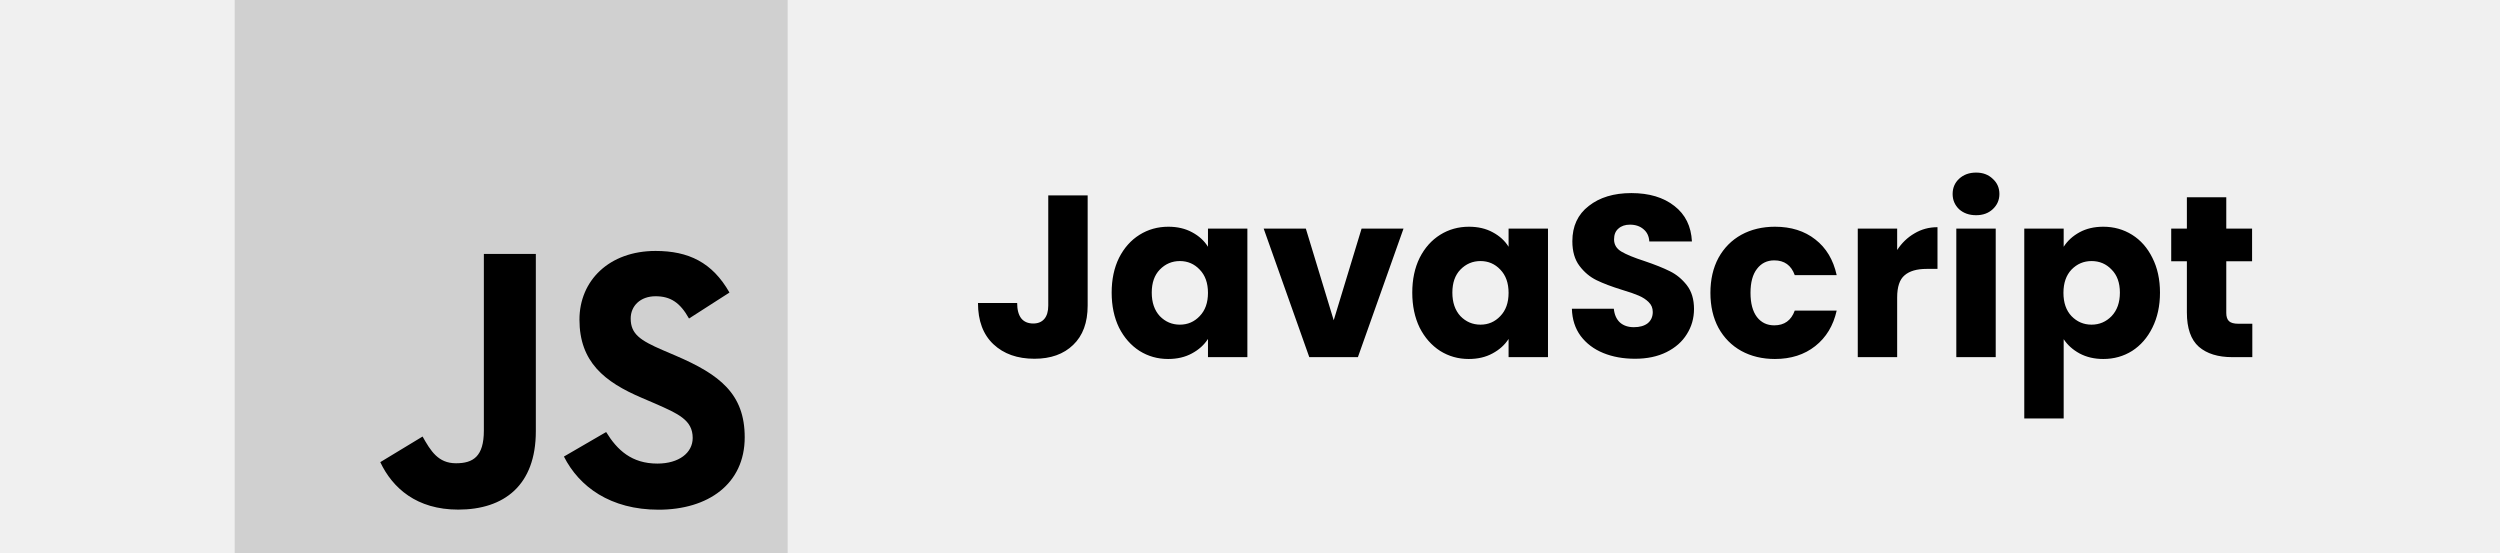
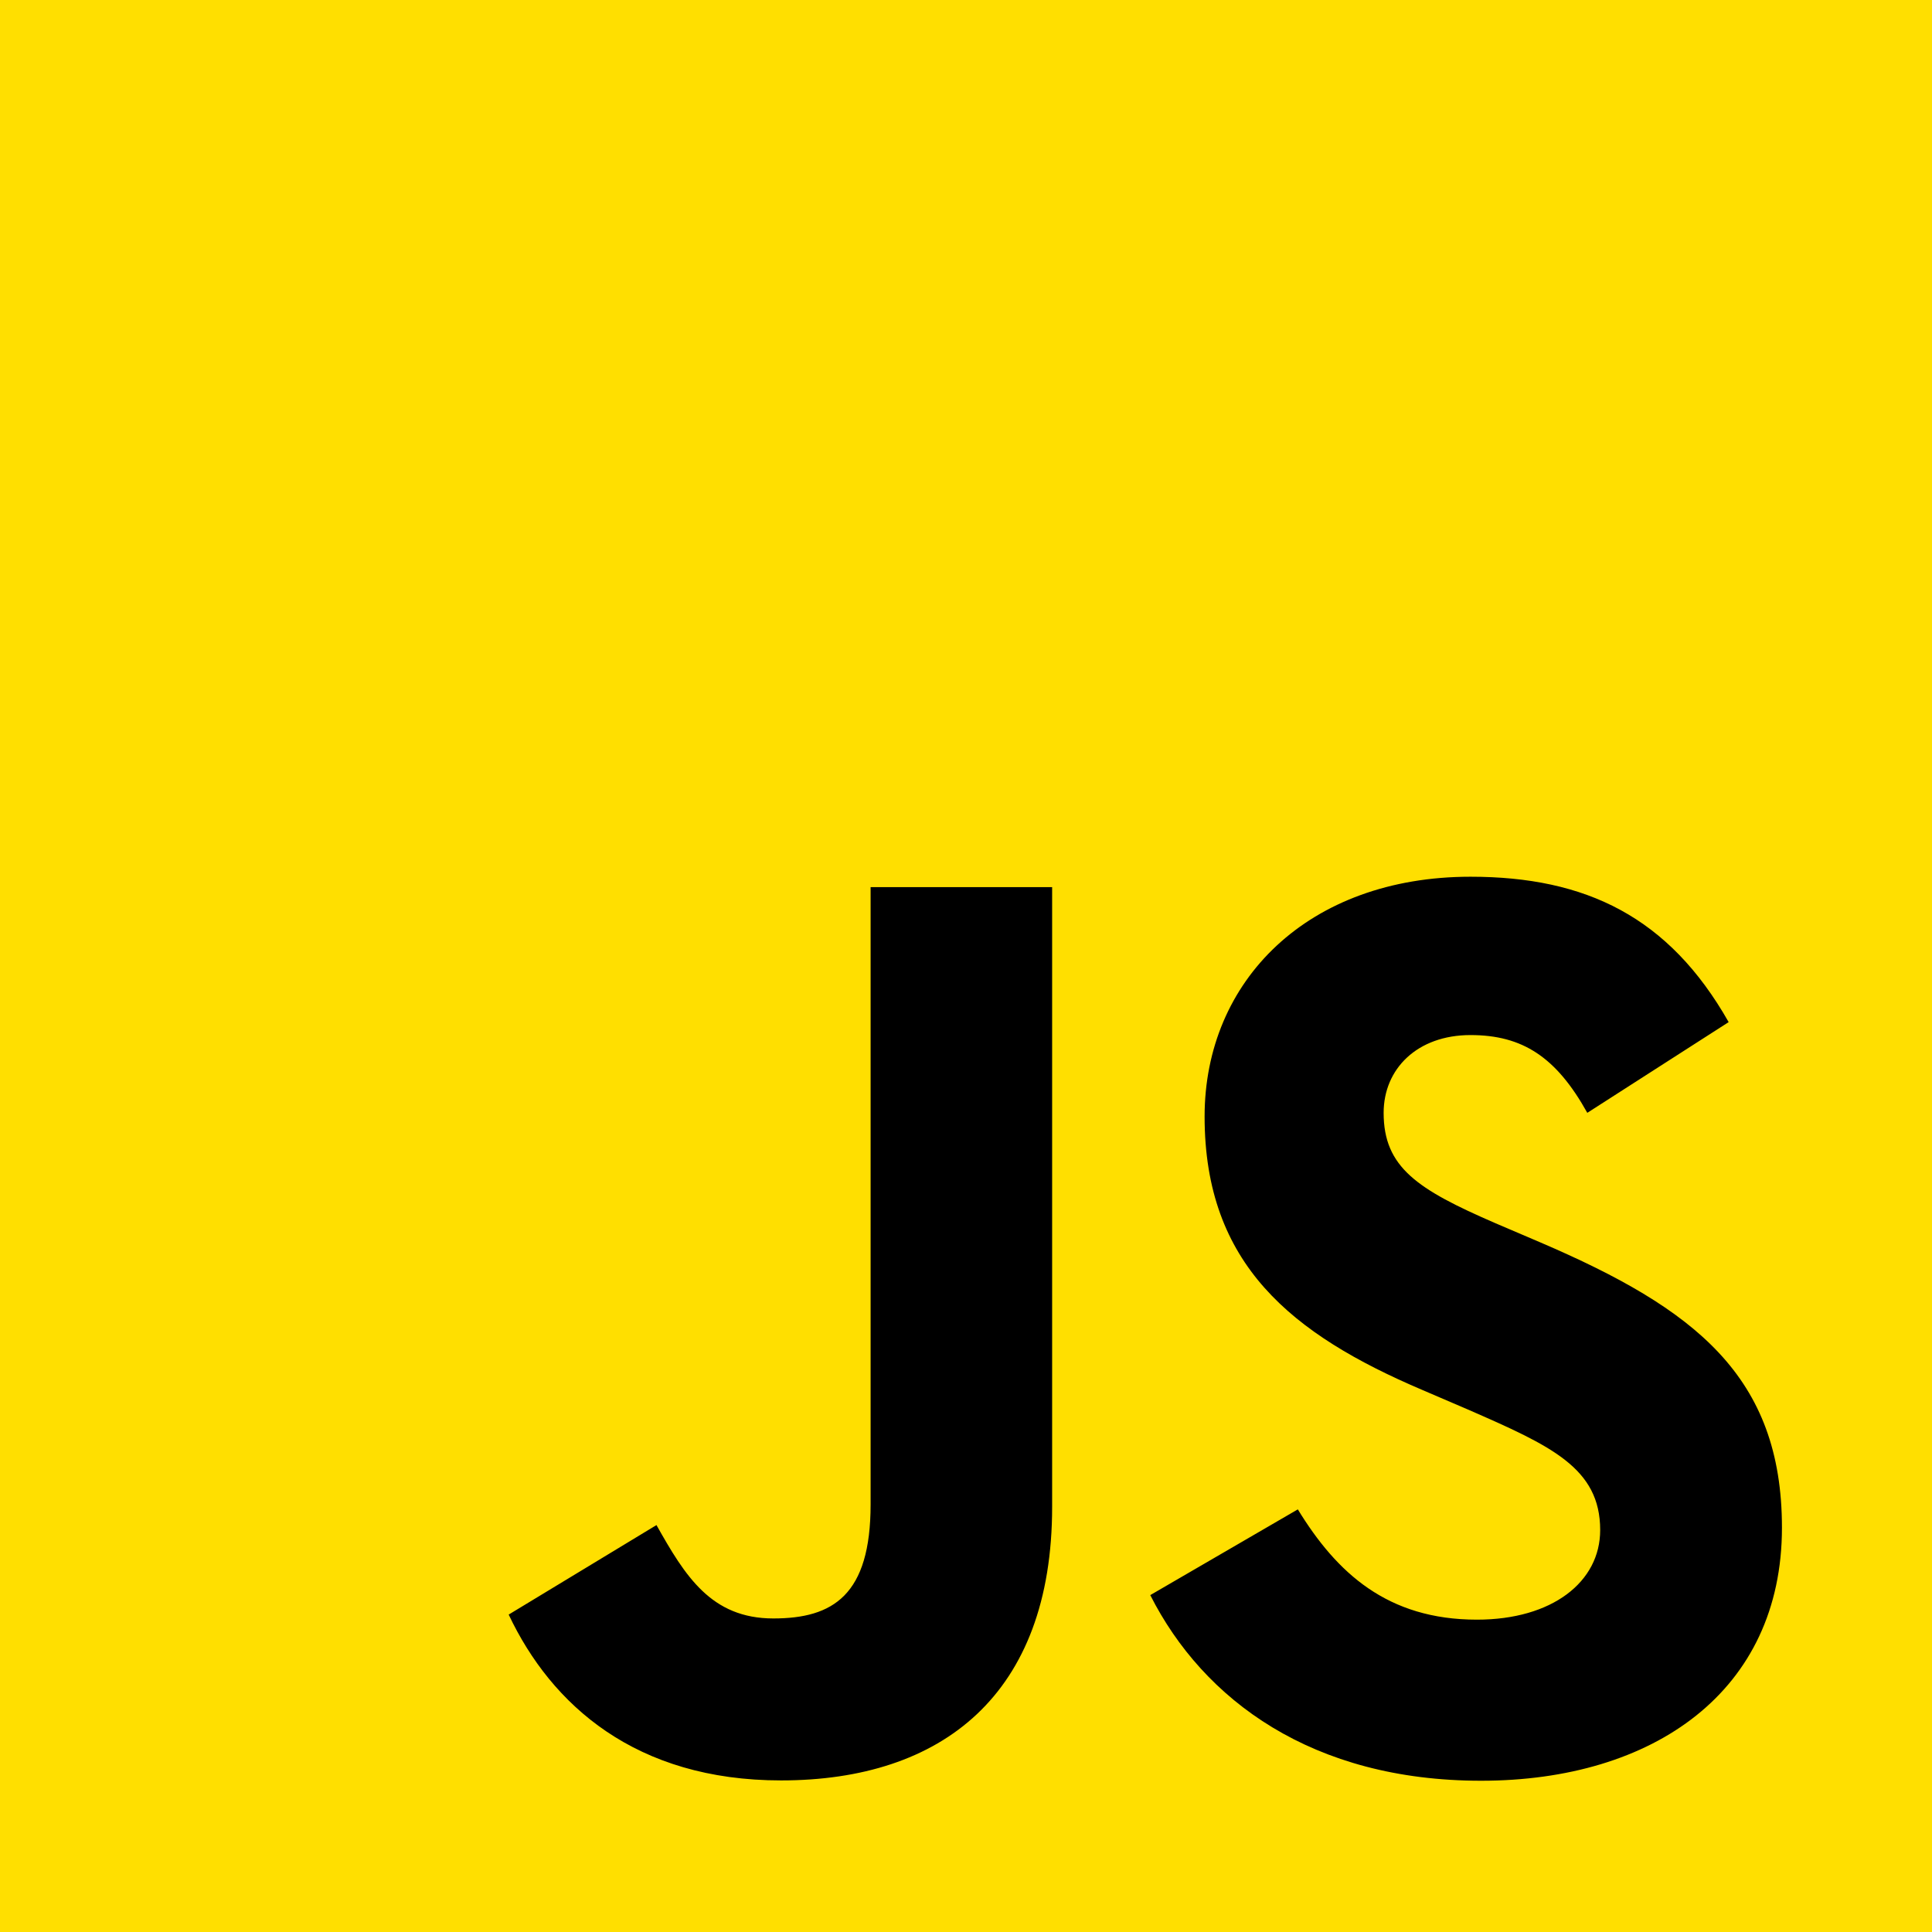
- <svg xmlns="http://www.w3.org/2000/svg" width="217" height="48" viewBox="0 0 217 48" fill="none">
-   <g style="mix-blend-mode:luminosity">
-     <g clip-path="url(#clip0_5039_1022)">
-       <path d="M20.369 0H68.369V48H20.369V0Z" fill="#FFDF00" />
-       <path d="M52.613 37.5C53.58 39.079 54.838 40.239 57.063 40.239C58.932 40.239 60.126 39.305 60.126 38.014C60.126 36.468 58.899 35.92 56.842 35.02L55.714 34.536C52.459 33.149 50.297 31.412 50.297 27.74C50.297 24.357 52.875 21.782 56.903 21.782C59.77 21.782 61.832 22.78 63.318 25.393L59.806 27.648C59.032 26.262 58.198 25.715 56.903 25.715C55.582 25.715 54.744 26.554 54.744 27.648C54.744 29.002 55.582 29.549 57.517 30.387L58.645 30.87C62.478 32.514 64.641 34.189 64.641 37.956C64.641 42.017 61.451 44.242 57.167 44.242C52.978 44.242 50.272 42.246 48.948 39.629L52.613 37.5ZM36.679 37.891C37.388 39.148 38.033 40.211 39.582 40.211C41.064 40.211 41.999 39.631 41.999 37.377V22.039H46.51V37.437C46.51 42.108 43.771 44.234 39.774 44.234C36.163 44.234 34.072 42.365 33.008 40.114L36.679 37.891Z" fill="black" />
-     </g>
-     <path d="M94.409 16.96V26.52C94.409 28 93.989 29.14 93.149 29.94C92.323 30.74 91.203 31.14 89.789 31.14C88.309 31.14 87.123 30.72 86.229 29.88C85.336 29.04 84.889 27.847 84.889 26.3H88.289C88.289 26.887 88.409 27.333 88.649 27.64C88.889 27.933 89.236 28.08 89.689 28.08C90.103 28.08 90.422 27.947 90.649 27.68C90.876 27.413 90.989 27.027 90.989 26.52V16.96H94.409ZM96.492 25.4C96.492 24.253 96.705 23.247 97.132 22.38C97.572 21.513 98.165 20.847 98.912 20.38C99.658 19.913 100.492 19.68 101.412 19.68C102.198 19.68 102.885 19.84 103.472 20.16C104.072 20.48 104.532 20.9 104.852 21.42V19.84H108.272V31H104.852V29.42C104.518 29.94 104.052 30.36 103.452 30.68C102.865 31 102.178 31.16 101.392 31.16C100.485 31.16 99.658 30.927 98.912 30.46C98.165 29.98 97.572 29.307 97.132 28.44C96.705 27.56 96.492 26.547 96.492 25.4ZM104.852 25.42C104.852 24.567 104.612 23.893 104.132 23.4C103.665 22.907 103.092 22.66 102.412 22.66C101.732 22.66 101.152 22.907 100.672 23.4C100.205 23.88 99.972 24.547 99.972 25.4C99.972 26.253 100.205 26.933 100.672 27.44C101.152 27.933 101.732 28.18 102.412 28.18C103.092 28.18 103.665 27.933 104.132 27.44C104.612 26.947 104.852 26.273 104.852 25.42ZM115.766 27.8L118.186 19.84H121.826L117.866 31H113.646L109.686 19.84H113.346L115.766 27.8ZM122.585 25.4C122.585 24.253 122.799 23.247 123.225 22.38C123.665 21.513 124.259 20.847 125.005 20.38C125.752 19.913 126.585 19.68 127.505 19.68C128.292 19.68 128.979 19.84 129.565 20.16C130.165 20.48 130.625 20.9 130.945 21.42V19.84H134.365V31H130.945V29.42C130.612 29.94 130.145 30.36 129.545 30.68C128.959 31 128.272 31.16 127.485 31.16C126.579 31.16 125.752 30.927 125.005 30.46C124.259 29.98 123.665 29.307 123.225 28.44C122.799 27.56 122.585 26.547 122.585 25.4ZM130.945 25.42C130.945 24.567 130.705 23.893 130.225 23.4C129.759 22.907 129.185 22.66 128.505 22.66C127.825 22.66 127.245 22.907 126.765 23.4C126.299 23.88 126.065 24.547 126.065 25.4C126.065 26.253 126.299 26.933 126.765 27.44C127.245 27.933 127.825 28.18 128.505 28.18C129.185 28.18 129.759 27.933 130.225 27.44C130.705 26.947 130.945 26.273 130.945 25.42ZM141.92 31.14C140.893 31.14 139.973 30.973 139.16 30.64C138.346 30.307 137.693 29.813 137.2 29.16C136.72 28.507 136.466 27.72 136.44 26.8H140.08C140.133 27.32 140.313 27.72 140.62 28C140.926 28.267 141.326 28.4 141.82 28.4C142.326 28.4 142.726 28.287 143.02 28.06C143.313 27.82 143.46 27.493 143.46 27.08C143.46 26.733 143.34 26.447 143.1 26.22C142.873 25.993 142.586 25.807 142.24 25.66C141.906 25.513 141.426 25.347 140.8 25.16C139.893 24.88 139.153 24.6 138.58 24.32C138.006 24.04 137.513 23.627 137.1 23.08C136.686 22.533 136.48 21.82 136.48 20.94C136.48 19.633 136.953 18.613 137.9 17.88C138.846 17.133 140.08 16.76 141.6 16.76C143.146 16.76 144.393 17.133 145.34 17.88C146.286 18.613 146.793 19.64 146.86 20.96H143.16C143.133 20.507 142.966 20.153 142.66 19.9C142.353 19.633 141.96 19.5 141.48 19.5C141.066 19.5 140.733 19.613 140.48 19.84C140.226 20.053 140.1 20.367 140.1 20.78C140.1 21.233 140.313 21.587 140.74 21.84C141.166 22.093 141.833 22.367 142.74 22.66C143.646 22.967 144.38 23.26 144.94 23.54C145.513 23.82 146.006 24.227 146.42 24.76C146.833 25.293 147.04 25.98 147.04 26.82C147.04 27.62 146.833 28.347 146.42 29C146.02 29.653 145.433 30.173 144.66 30.56C143.886 30.947 142.973 31.14 141.92 31.14ZM148.464 25.42C148.464 24.26 148.698 23.247 149.164 22.38C149.644 21.513 150.304 20.847 151.144 20.38C151.998 19.913 152.971 19.68 154.064 19.68C155.464 19.68 156.631 20.047 157.564 20.78C158.511 21.513 159.131 22.547 159.424 23.88H155.784C155.478 23.027 154.884 22.6 154.004 22.6C153.378 22.6 152.878 22.847 152.504 23.34C152.131 23.82 151.944 24.513 151.944 25.42C151.944 26.327 152.131 27.027 152.504 27.52C152.878 28 153.378 28.24 154.004 28.24C154.884 28.24 155.478 27.813 155.784 26.96H159.424C159.131 28.267 158.511 29.293 157.564 30.04C156.618 30.787 155.451 31.16 154.064 31.16C152.971 31.16 151.998 30.927 151.144 30.46C150.304 29.993 149.644 29.327 149.164 28.46C148.698 27.593 148.464 26.58 148.464 25.42ZM164.674 21.7C165.074 21.087 165.574 20.607 166.174 20.26C166.774 19.9 167.44 19.72 168.174 19.72V23.34H167.234C166.38 23.34 165.74 23.527 165.314 23.9C164.887 24.26 164.674 24.9 164.674 25.82V31H161.254V19.84H164.674V21.7ZM171.528 18.68C170.928 18.68 170.435 18.507 170.048 18.16C169.675 17.8 169.488 17.36 169.488 16.84C169.488 16.307 169.675 15.867 170.048 15.52C170.435 15.16 170.928 14.98 171.528 14.98C172.115 14.98 172.595 15.16 172.968 15.52C173.355 15.867 173.548 16.307 173.548 16.84C173.548 17.36 173.355 17.8 172.968 18.16C172.595 18.507 172.115 18.68 171.528 18.68ZM173.228 19.84V31H169.808V19.84H173.228ZM179.127 21.42C179.46 20.9 179.92 20.48 180.507 20.16C181.093 19.84 181.78 19.68 182.567 19.68C183.487 19.68 184.32 19.913 185.067 20.38C185.813 20.847 186.4 21.513 186.827 22.38C187.267 23.247 187.487 24.253 187.487 25.4C187.487 26.547 187.267 27.56 186.827 28.44C186.4 29.307 185.813 29.98 185.067 30.46C184.32 30.927 183.487 31.16 182.567 31.16C181.793 31.16 181.107 31 180.507 30.68C179.92 30.36 179.46 29.947 179.127 29.44V36.32H175.707V19.84H179.127V21.42ZM184.007 25.4C184.007 24.547 183.767 23.88 183.287 23.4C182.82 22.907 182.24 22.66 181.547 22.66C180.867 22.66 180.287 22.907 179.807 23.4C179.34 23.893 179.107 24.567 179.107 25.42C179.107 26.273 179.34 26.947 179.807 27.44C180.287 27.933 180.867 28.18 181.547 28.18C182.227 28.18 182.807 27.933 183.287 27.44C183.767 26.933 184.007 26.253 184.007 25.4ZM195.501 28.1V31H193.761C192.521 31 191.554 30.7 190.861 30.1C190.168 29.487 189.821 28.493 189.821 27.12V22.68H188.461V19.84H189.821V17.12H193.241V19.84H195.481V22.68H193.241V27.16C193.241 27.493 193.321 27.733 193.481 27.88C193.641 28.027 193.908 28.1 194.281 28.1H195.501Z" fill="black" />
+ <svg xmlns="http://www.w3.org/2000/svg" width="24" height="24" viewBox="0 0 24 24" fill="none">
+   <g clip-path="url(#clip0_6050_8945)">
+     <path d="M0 0H24V24H0V0Z" fill="#FFDF00" />
+     <path d="M16.122 18.75C16.605 19.539 17.234 20.12 18.347 20.12C19.281 20.12 19.878 19.652 19.878 19.007C19.878 18.234 19.265 17.96 18.236 17.51L17.672 17.268C16.045 16.575 14.964 15.706 14.964 13.87C14.964 12.179 16.253 10.891 18.267 10.891C19.701 10.891 20.732 11.39 21.474 12.697L19.718 13.824C19.332 13.131 18.914 12.858 18.267 12.858C17.606 12.858 17.188 13.277 17.188 13.824C17.188 14.501 17.607 14.775 18.574 15.194L19.138 15.435C21.054 16.257 22.136 17.095 22.136 18.978C22.136 21.009 20.541 22.121 18.399 22.121C16.305 22.121 14.951 21.123 14.289 19.815L16.122 18.75ZM8.155 18.945C8.509 19.574 8.832 20.105 9.607 20.105C10.348 20.105 10.815 19.816 10.815 18.688V11.02H13.07V18.719C13.07 21.054 11.701 22.117 9.703 22.117C7.897 22.117 6.851 21.182 6.319 20.057L8.155 18.945Z" fill="black" />
  </g>
  <defs>
-     <clipPath id="clip0_5039_1022">
-       <rect width="48" height="48" fill="white" transform="translate(20.3691)" />
+     <clipPath id="clip0_6050_8945">
+       <rect width="24" height="24" fill="white" />
    </clipPath>
  </defs>
</svg>
